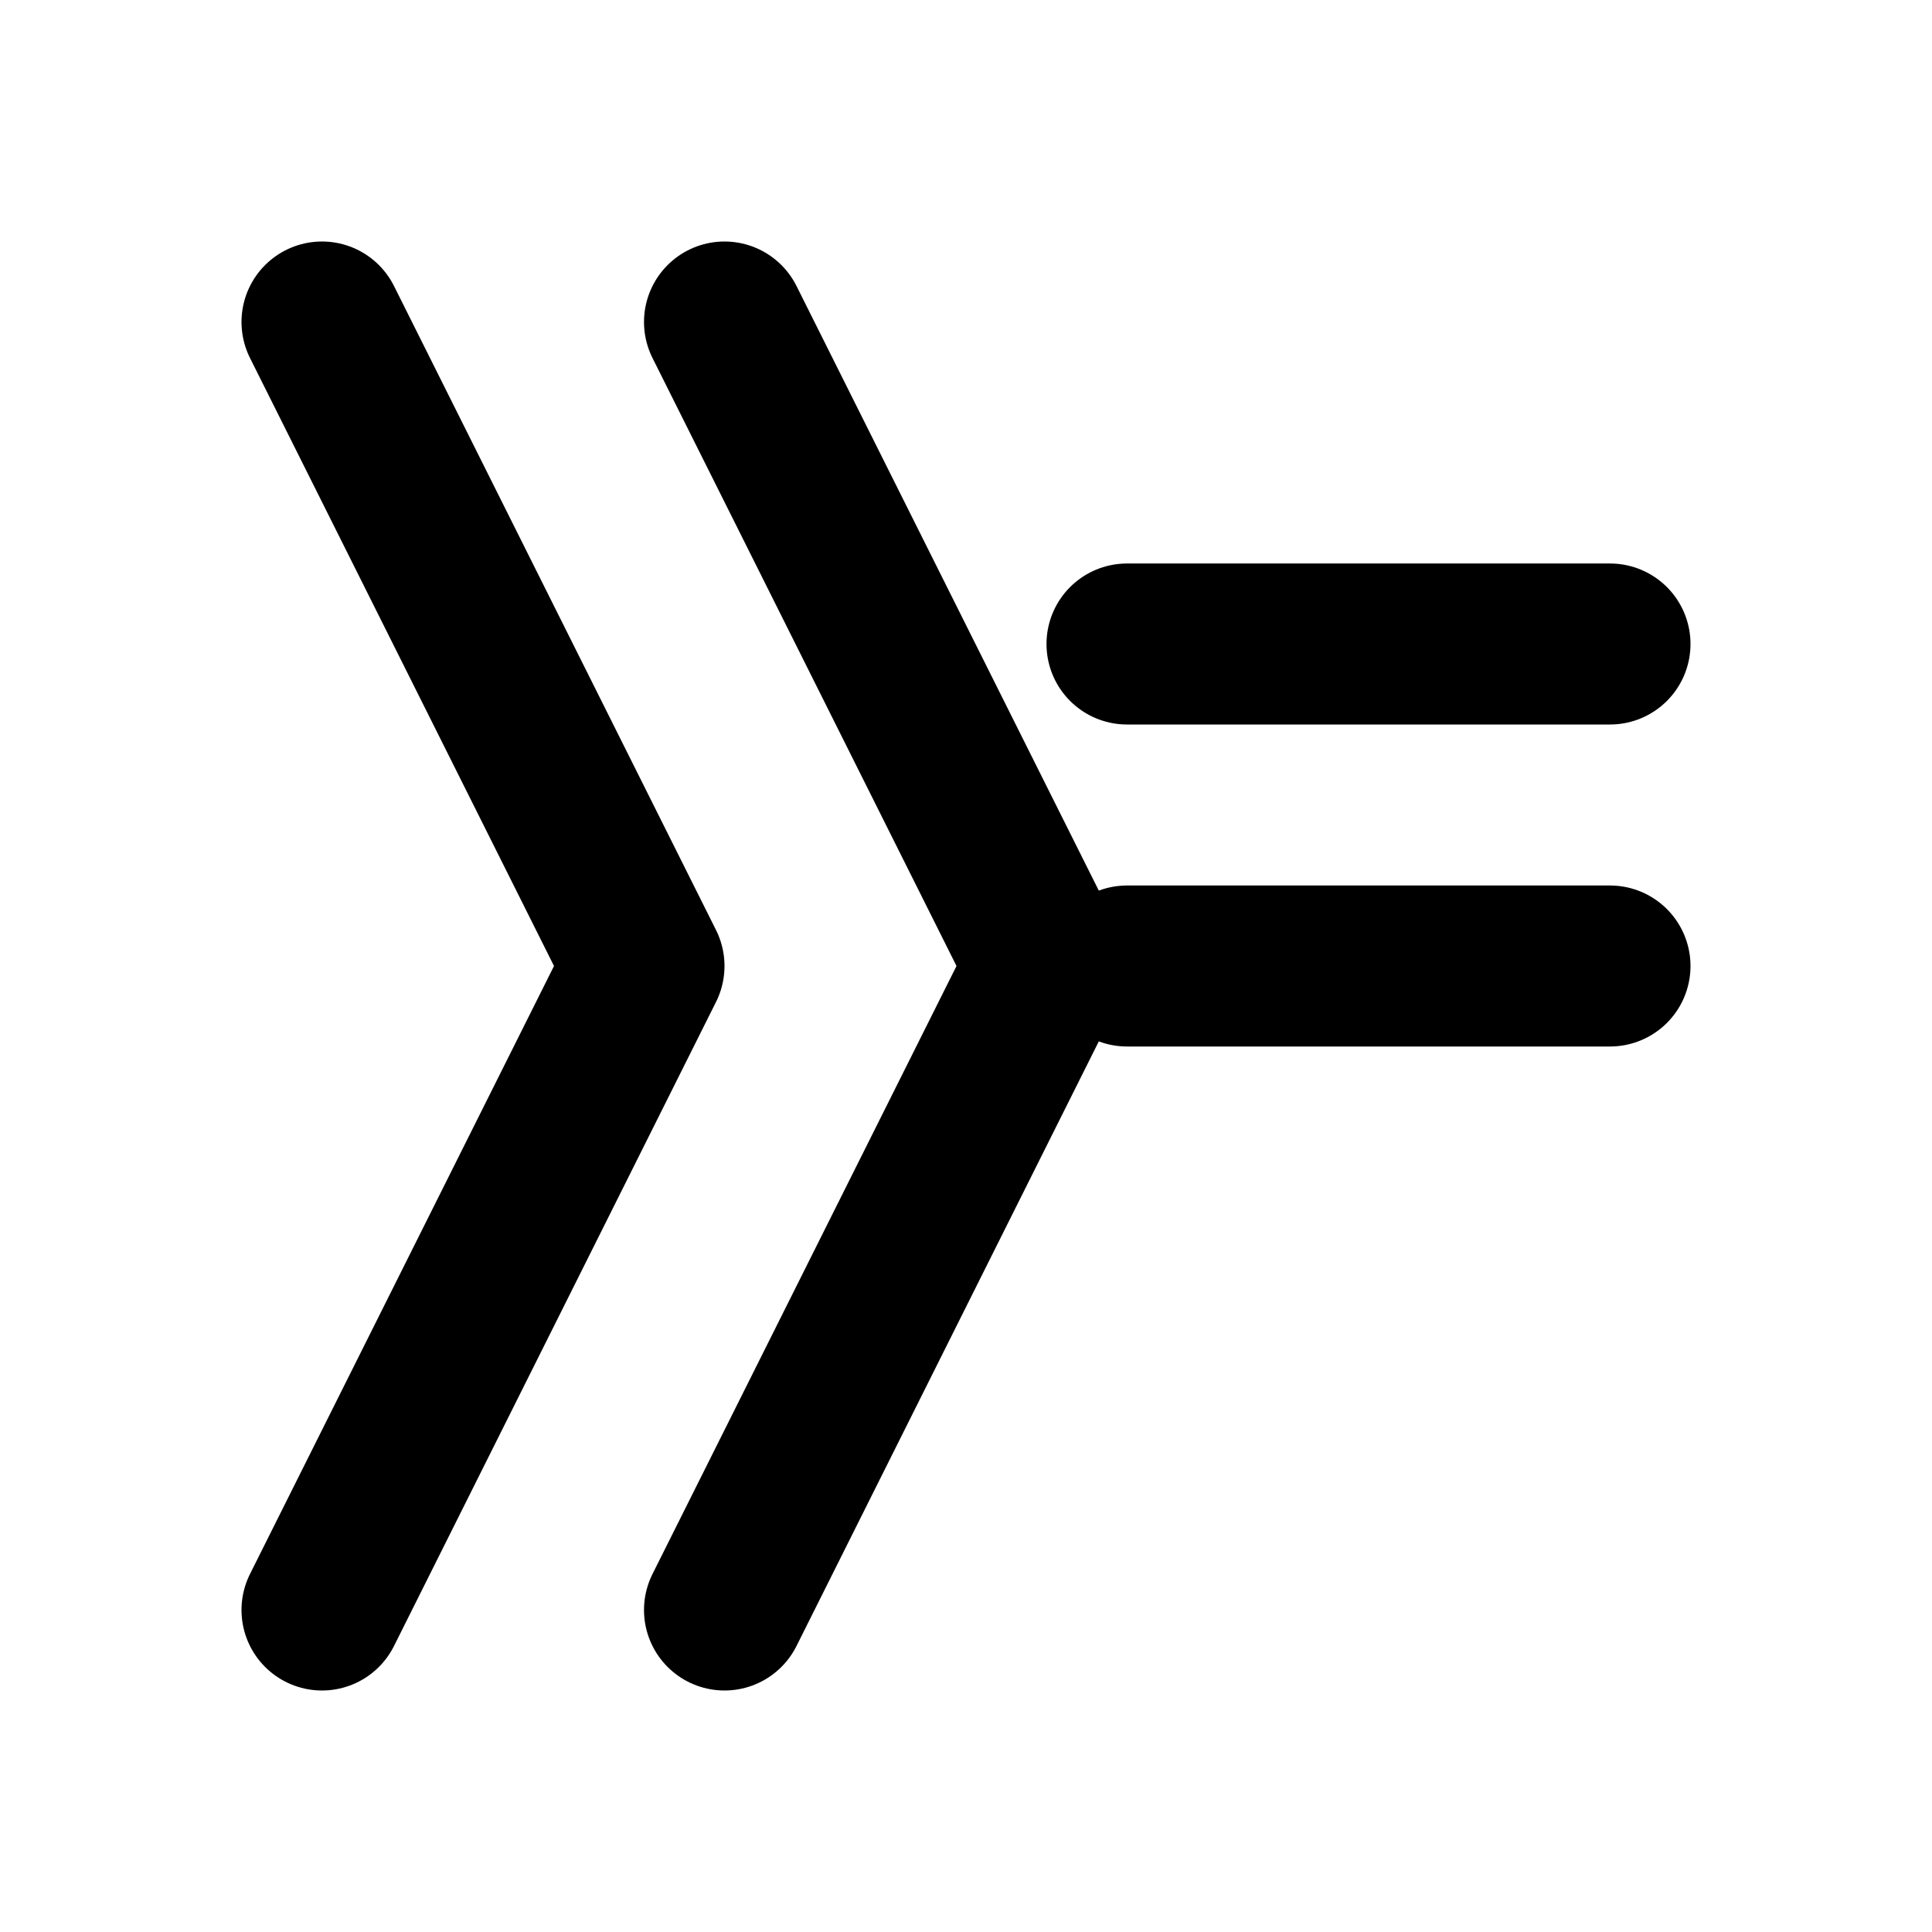
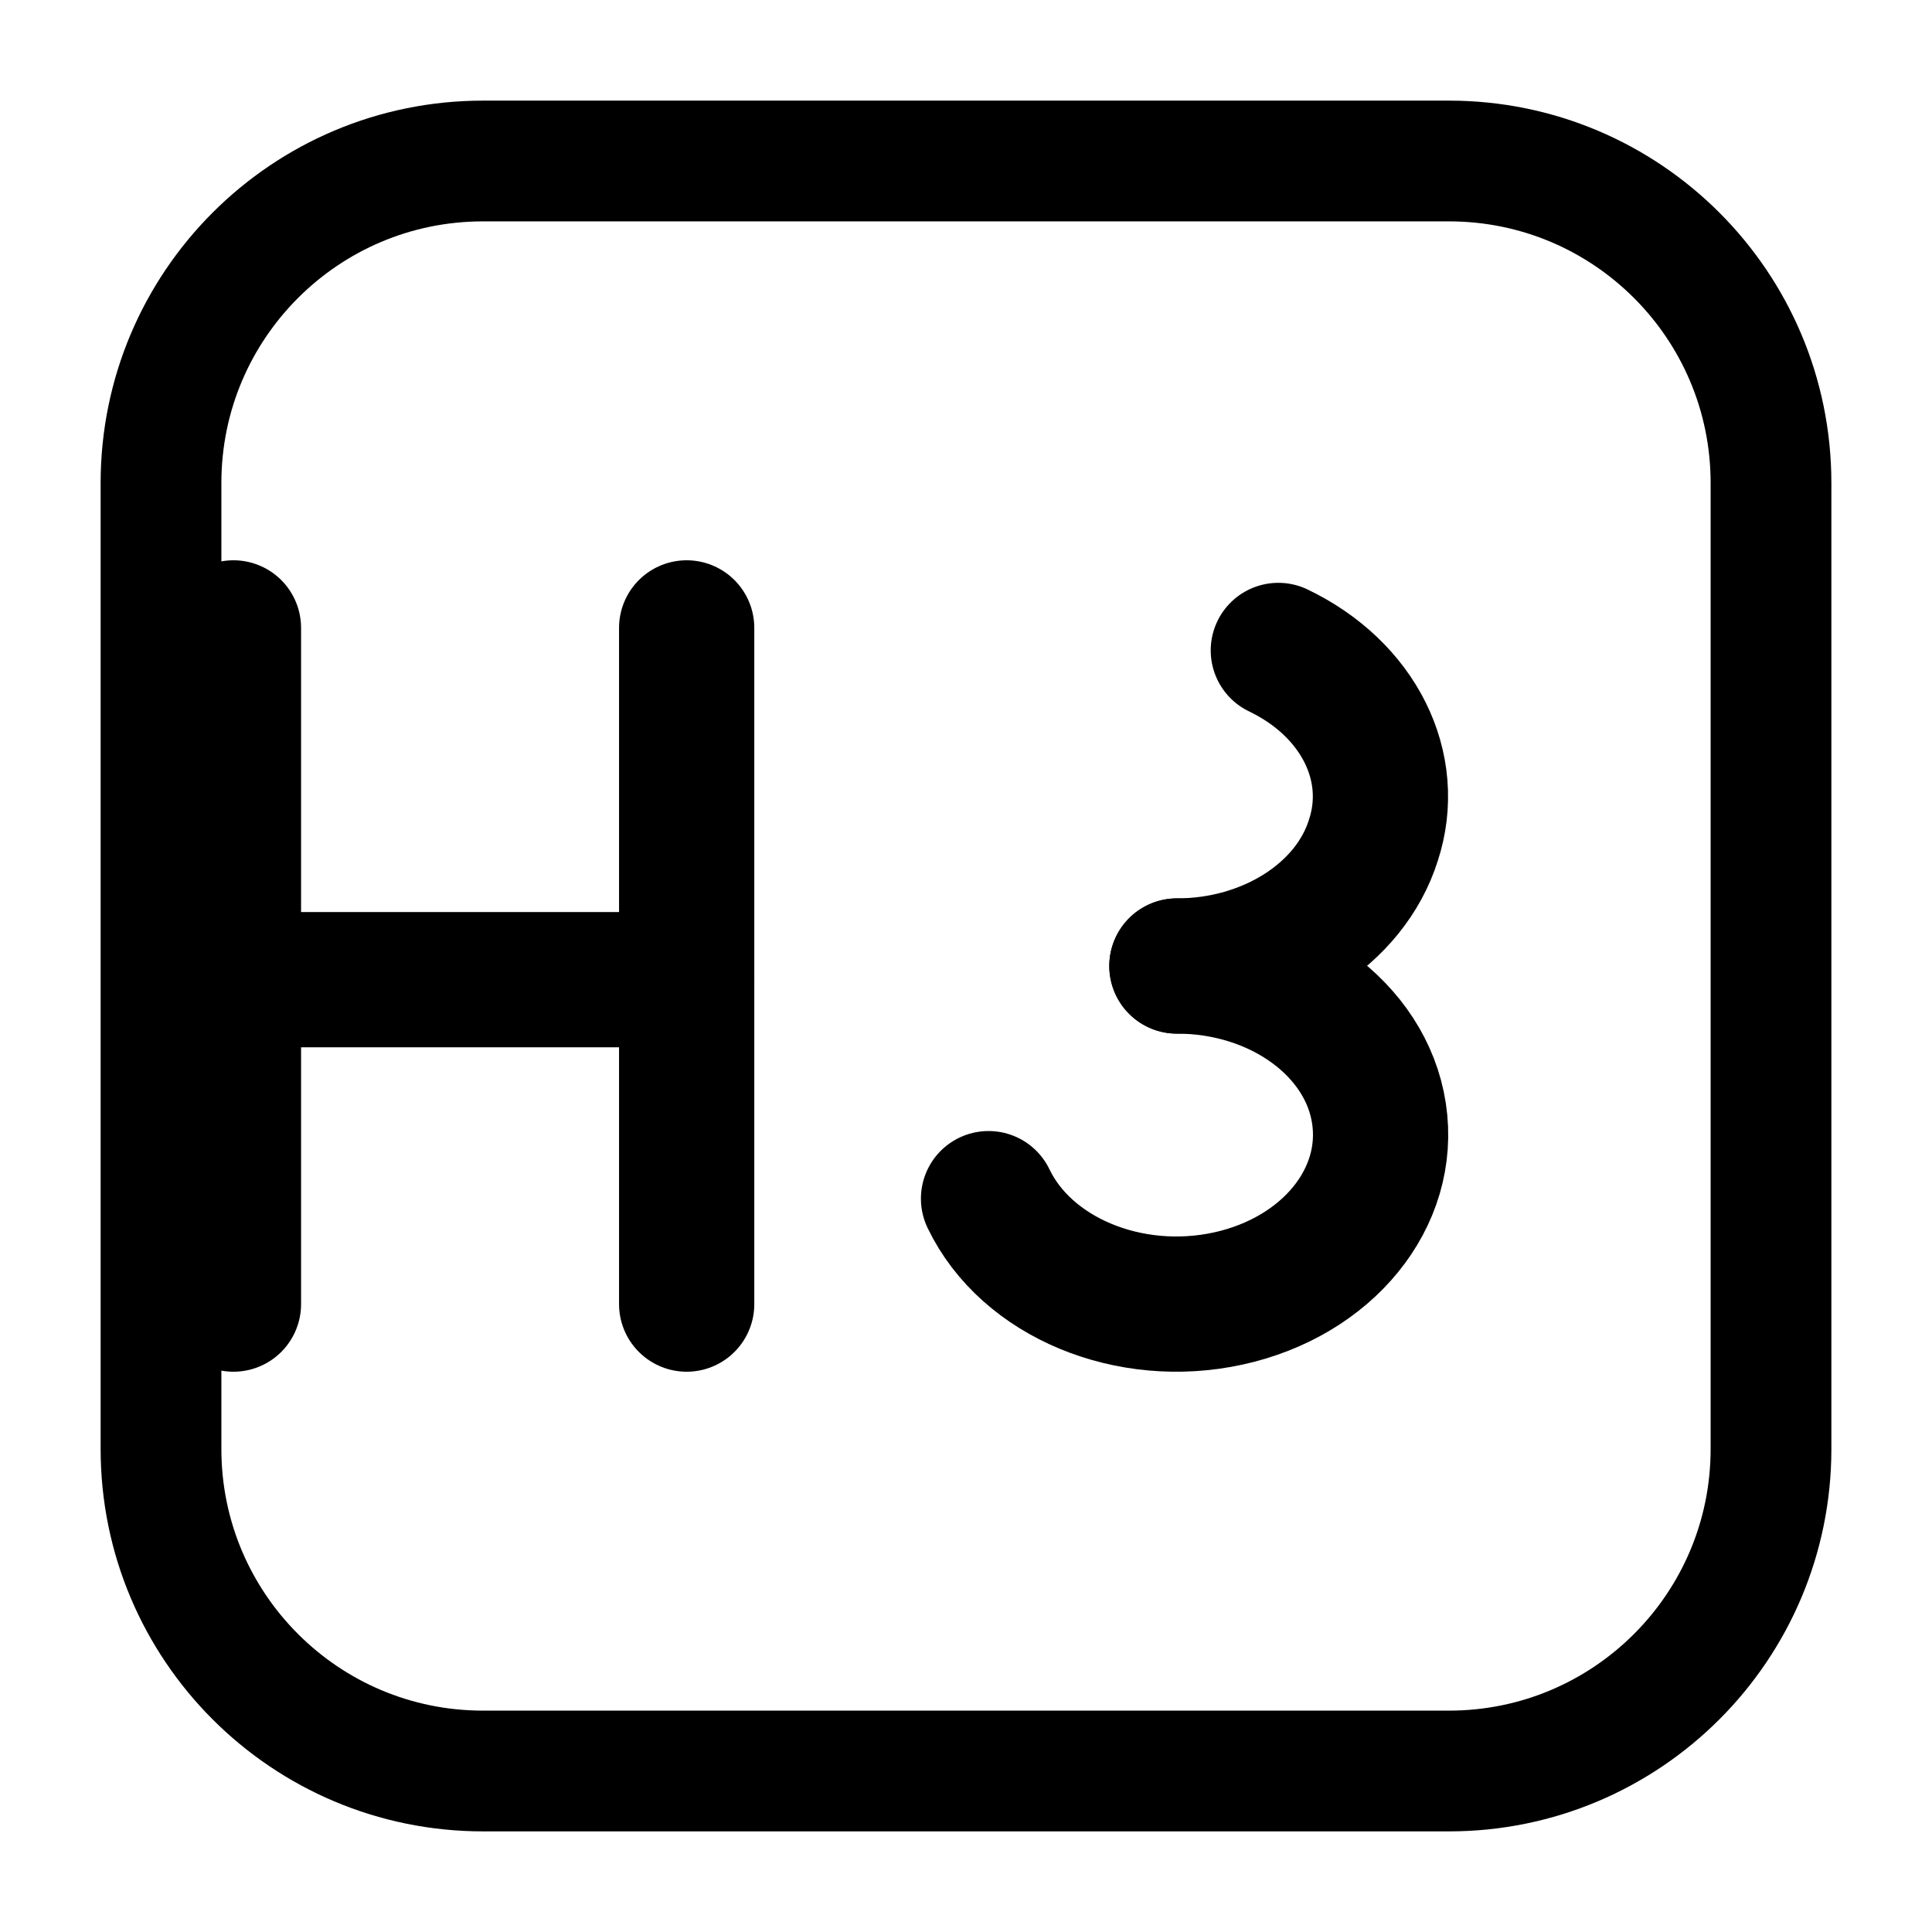
- <svg xmlns="http://www.w3.org/2000/svg" viewBox="0 0 24 24" fill="none" stroke="currentColor" stroke-width="2" stroke-linecap="round" stroke-linejoin="round">
-   <path d="M4 20l4-8-4-8M9 20l4-8-4-8" />
-   <path d="M14 8h6M14 12h6" />
+ <svg xmlns="http://www.w3.org/2000/svg" viewBox="0 0 24 24" fill="none" stroke="currentColor" stroke-linecap="round" stroke-linejoin="round">
+   <rect x="2" y="2" width="20" height="20" rx="4" stroke-width="1.5" />
+   <path stroke-width="1.68" d="M2.9 7.8 L2.9 16.2" />
+   <path stroke-width="1.68" d="M8.53 7.8 L8.53 16.2" />
+   <path stroke-width="1.68" d="M2.9 12.17 L8.53 12.17" />
+   <path stroke-width="1.68" d="M15.88 8.08 C16.88 8.56 17.36 9.53 17.06 10.44 C16.77 11.36 15.76 12 14.62 12" />
+   <path stroke-width="1.68" d="M14.62 12 C15.89 12 16.97 12.78 17.13 13.83 C17.29 14.88 16.49 15.86 15.26 16.13 C14.03 16.4 12.75 15.87 12.28 14.89" />
</svg>
